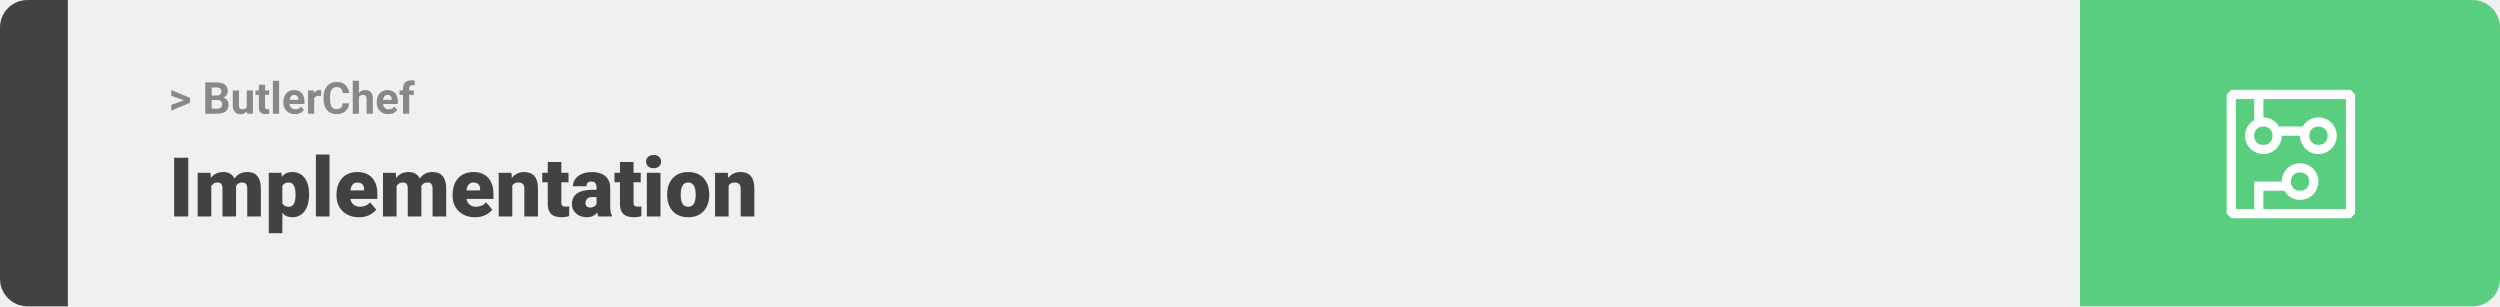
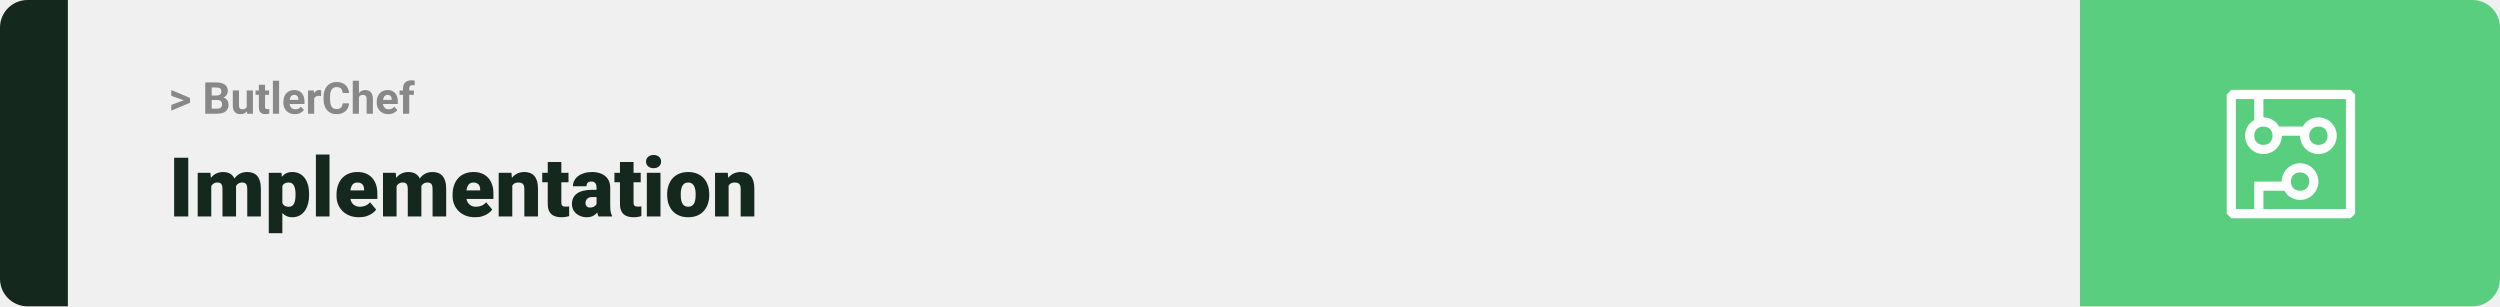
<svg xmlns="http://www.w3.org/2000/svg" width="1363" height="167" viewBox="0 0 1363 167" fill="none">
  <rect width="1363" height="167" rx="15" fill="#F0F0F0" />
-   <path d="M0 15C0 6.716 6.716 0 15 0H37V167H15C6.716 167 0 160.284 0 152V15Z" fill="#424241" />
+   <path d="M0 15C0 6.716 6.716 0 15 0H37V167H15C6.716 167 0 160.284 0 152V15Z" fill="#14281D" />
  <path d="M100.906 54.922L93.394 52.238V49.086L103.602 53.375V55.637L100.906 54.922ZM93.394 57.172L100.918 54.43L103.602 53.785V56.035L93.394 60.324V57.172ZM118.578 54.512H114.195L114.172 52.098H117.852C118.5 52.098 119.031 52.016 119.445 51.852C119.859 51.68 120.168 51.434 120.371 51.113C120.582 50.785 120.688 50.387 120.688 49.918C120.688 49.387 120.586 48.957 120.383 48.629C120.188 48.301 119.879 48.062 119.457 47.914C119.043 47.766 118.508 47.691 117.852 47.691H115.414V62H111.898V44.938H117.852C118.844 44.938 119.73 45.031 120.512 45.219C121.301 45.406 121.969 45.691 122.516 46.074C123.062 46.457 123.48 46.941 123.77 47.527C124.059 48.105 124.203 48.793 124.203 49.59C124.203 50.293 124.043 50.941 123.723 51.535C123.41 52.129 122.914 52.613 122.234 52.988C121.562 53.363 120.684 53.57 119.598 53.609L118.578 54.512ZM118.426 62H113.234L114.605 59.258H118.426C119.043 59.258 119.547 59.16 119.938 58.965C120.328 58.762 120.617 58.488 120.805 58.145C120.992 57.801 121.086 57.406 121.086 56.961C121.086 56.461 121 56.027 120.828 55.66C120.664 55.293 120.398 55.012 120.031 54.816C119.664 54.613 119.18 54.512 118.578 54.512H115.191L115.215 52.098H119.434L120.242 53.047C121.281 53.031 122.117 53.215 122.75 53.598C123.391 53.973 123.855 54.461 124.145 55.062C124.441 55.664 124.59 56.309 124.59 56.996C124.59 58.09 124.352 59.012 123.875 59.762C123.398 60.504 122.699 61.062 121.777 61.438C120.863 61.812 119.746 62 118.426 62ZM134.516 58.965V49.32H137.891V62H134.715L134.516 58.965ZM134.891 56.363L135.887 56.34C135.887 57.184 135.789 57.969 135.594 58.695C135.398 59.414 135.105 60.039 134.715 60.57C134.324 61.094 133.832 61.504 133.238 61.801C132.645 62.09 131.945 62.234 131.141 62.234C130.523 62.234 129.953 62.148 129.43 61.977C128.914 61.797 128.469 61.52 128.094 61.145C127.727 60.762 127.438 60.273 127.227 59.68C127.023 59.078 126.922 58.355 126.922 57.512V49.32H130.297V57.535C130.297 57.91 130.34 58.227 130.426 58.484C130.52 58.742 130.648 58.953 130.812 59.117C130.977 59.281 131.168 59.398 131.387 59.469C131.613 59.539 131.863 59.574 132.137 59.574C132.832 59.574 133.379 59.434 133.777 59.152C134.184 58.871 134.469 58.488 134.633 58.004C134.805 57.512 134.891 56.965 134.891 56.363ZM146.68 49.32V51.711H139.297V49.32H146.68ZM141.125 46.191H144.5V58.18C144.5 58.547 144.547 58.828 144.641 59.023C144.742 59.219 144.891 59.355 145.086 59.434C145.281 59.504 145.527 59.539 145.824 59.539C146.035 59.539 146.223 59.531 146.387 59.516C146.559 59.492 146.703 59.469 146.82 59.445L146.832 61.93C146.543 62.023 146.23 62.098 145.895 62.152C145.559 62.207 145.188 62.234 144.781 62.234C144.039 62.234 143.391 62.113 142.836 61.871C142.289 61.621 141.867 61.223 141.57 60.676C141.273 60.129 141.125 59.41 141.125 58.52V46.191ZM152.164 44V62H148.777V44H152.164ZM160.789 62.234C159.805 62.234 158.922 62.078 158.141 61.766C157.359 61.445 156.695 61.004 156.148 60.441C155.609 59.879 155.195 59.227 154.906 58.484C154.617 57.734 154.473 56.938 154.473 56.094V55.625C154.473 54.664 154.609 53.785 154.883 52.988C155.156 52.191 155.547 51.5 156.055 50.914C156.57 50.328 157.195 49.879 157.93 49.566C158.664 49.246 159.492 49.086 160.414 49.086C161.312 49.086 162.109 49.234 162.805 49.531C163.5 49.828 164.082 50.25 164.551 50.797C165.027 51.344 165.387 52 165.629 52.766C165.871 53.523 165.992 54.367 165.992 55.297V56.703H155.914V54.453H162.676V54.195C162.676 53.727 162.59 53.309 162.418 52.941C162.254 52.566 162.004 52.27 161.668 52.051C161.332 51.832 160.902 51.723 160.379 51.723C159.934 51.723 159.551 51.82 159.23 52.016C158.91 52.211 158.648 52.484 158.445 52.836C158.25 53.188 158.102 53.602 158 54.078C157.906 54.547 157.859 55.062 157.859 55.625V56.094C157.859 56.602 157.93 57.07 158.07 57.5C158.219 57.93 158.426 58.301 158.691 58.613C158.965 58.926 159.293 59.168 159.676 59.34C160.066 59.512 160.508 59.598 161 59.598C161.609 59.598 162.176 59.48 162.699 59.246C163.23 59.004 163.688 58.641 164.07 58.156L165.711 59.938C165.445 60.32 165.082 60.688 164.621 61.039C164.168 61.391 163.621 61.68 162.98 61.906C162.34 62.125 161.609 62.234 160.789 62.234ZM171.289 52.086V62H167.914V49.32H171.09L171.289 52.086ZM175.109 49.238L175.051 52.367C174.887 52.344 174.688 52.324 174.453 52.309C174.227 52.285 174.02 52.273 173.832 52.273C173.355 52.273 172.941 52.336 172.59 52.461C172.246 52.578 171.957 52.754 171.723 52.988C171.496 53.223 171.324 53.508 171.207 53.844C171.098 54.18 171.035 54.562 171.02 54.992L170.34 54.781C170.34 53.961 170.422 53.207 170.586 52.52C170.75 51.824 170.988 51.219 171.301 50.703C171.621 50.188 172.012 49.789 172.473 49.508C172.934 49.227 173.461 49.086 174.055 49.086C174.242 49.086 174.434 49.102 174.629 49.133C174.824 49.156 174.984 49.191 175.109 49.238ZM186.805 56.34H190.309C190.238 57.488 189.922 58.508 189.359 59.398C188.805 60.289 188.027 60.984 187.027 61.484C186.035 61.984 184.84 62.234 183.441 62.234C182.348 62.234 181.367 62.047 180.5 61.672C179.633 61.289 178.891 60.742 178.273 60.031C177.664 59.32 177.199 58.461 176.879 57.453C176.559 56.445 176.398 55.316 176.398 54.066V52.883C176.398 51.633 176.562 50.504 176.891 49.496C177.227 48.48 177.703 47.617 178.32 46.906C178.945 46.195 179.691 45.648 180.559 45.266C181.426 44.883 182.395 44.691 183.465 44.691C184.887 44.691 186.086 44.949 187.062 45.465C188.047 45.98 188.809 46.691 189.348 47.598C189.895 48.504 190.223 49.535 190.332 50.691H186.816C186.777 50.004 186.641 49.422 186.406 48.945C186.172 48.461 185.816 48.098 185.34 47.855C184.871 47.605 184.246 47.48 183.465 47.48C182.879 47.48 182.367 47.59 181.93 47.809C181.492 48.027 181.125 48.359 180.828 48.805C180.531 49.25 180.309 49.812 180.16 50.492C180.02 51.164 179.949 51.953 179.949 52.859V54.066C179.949 54.949 180.016 55.727 180.148 56.398C180.281 57.062 180.484 57.625 180.758 58.086C181.039 58.539 181.398 58.883 181.836 59.117C182.281 59.344 182.816 59.457 183.441 59.457C184.176 59.457 184.781 59.34 185.258 59.105C185.734 58.871 186.098 58.523 186.348 58.062C186.605 57.602 186.758 57.027 186.805 56.34ZM195.699 44V62H192.324V44H195.699ZM195.219 55.215H194.293C194.301 54.332 194.418 53.52 194.645 52.777C194.871 52.027 195.195 51.379 195.617 50.832C196.039 50.277 196.543 49.848 197.129 49.543C197.723 49.238 198.379 49.086 199.098 49.086C199.723 49.086 200.289 49.176 200.797 49.355C201.312 49.527 201.754 49.809 202.121 50.199C202.496 50.582 202.785 51.086 202.988 51.711C203.191 52.336 203.293 53.094 203.293 53.984V62H199.895V53.961C199.895 53.398 199.812 52.957 199.648 52.637C199.492 52.309 199.262 52.078 198.957 51.945C198.66 51.805 198.293 51.734 197.855 51.734C197.371 51.734 196.957 51.824 196.613 52.004C196.277 52.184 196.008 52.434 195.805 52.754C195.602 53.066 195.453 53.434 195.359 53.855C195.266 54.277 195.219 54.73 195.219 55.215ZM211.695 62.234C210.711 62.234 209.828 62.078 209.047 61.766C208.266 61.445 207.602 61.004 207.055 60.441C206.516 59.879 206.102 59.227 205.812 58.484C205.523 57.734 205.379 56.938 205.379 56.094V55.625C205.379 54.664 205.516 53.785 205.789 52.988C206.062 52.191 206.453 51.5 206.961 50.914C207.477 50.328 208.102 49.879 208.836 49.566C209.57 49.246 210.398 49.086 211.32 49.086C212.219 49.086 213.016 49.234 213.711 49.531C214.406 49.828 214.988 50.25 215.457 50.797C215.934 51.344 216.293 52 216.535 52.766C216.777 53.523 216.898 54.367 216.898 55.297V56.703H206.82V54.453H213.582V54.195C213.582 53.727 213.496 53.309 213.324 52.941C213.16 52.566 212.91 52.27 212.574 52.051C212.238 51.832 211.809 51.723 211.285 51.723C210.84 51.723 210.457 51.82 210.137 52.016C209.816 52.211 209.555 52.484 209.352 52.836C209.156 53.188 209.008 53.602 208.906 54.078C208.812 54.547 208.766 55.062 208.766 55.625V56.094C208.766 56.602 208.836 57.07 208.977 57.5C209.125 57.93 209.332 58.301 209.598 58.613C209.871 58.926 210.199 59.168 210.582 59.34C210.973 59.512 211.414 59.598 211.906 59.598C212.516 59.598 213.082 59.48 213.605 59.246C214.137 59.004 214.594 58.641 214.977 58.156L216.617 59.938C216.352 60.32 215.988 60.688 215.527 61.039C215.074 61.391 214.527 61.68 213.887 61.906C213.246 62.125 212.516 62.234 211.695 62.234ZM223.121 62H219.723V48.195C219.723 47.234 219.91 46.426 220.285 45.77C220.668 45.105 221.203 44.605 221.891 44.27C222.586 43.926 223.41 43.754 224.363 43.754C224.676 43.754 224.977 43.777 225.266 43.824C225.555 43.863 225.836 43.914 226.109 43.977L226.074 46.52C225.926 46.48 225.77 46.453 225.605 46.438C225.441 46.422 225.25 46.414 225.031 46.414C224.625 46.414 224.277 46.484 223.988 46.625C223.707 46.758 223.492 46.957 223.344 47.223C223.195 47.488 223.121 47.812 223.121 48.195V62ZM225.652 49.32V51.711H217.836V49.32H225.652Z" fill="#888888" />
-   <path d="M102.635 86.008V118H94.944V86.008H102.635ZM115.181 99.257V118H107.776V94.226H114.72L115.181 99.257ZM114.28 105.3L112.588 105.344C112.588 103.674 112.786 102.136 113.182 100.729C113.577 99.323 114.163 98.1 114.939 97.06C115.716 96.02 116.668 95.214 117.796 94.643C118.938 94.072 120.257 93.786 121.751 93.786C122.791 93.786 123.736 93.947 124.585 94.269C125.435 94.577 126.167 95.068 126.783 95.742C127.398 96.401 127.867 97.265 128.189 98.335C128.526 99.389 128.694 100.656 128.694 102.136V118H121.29V103.081C121.29 102.07 121.172 101.308 120.938 100.795C120.718 100.283 120.396 99.939 119.971 99.763C119.546 99.587 119.026 99.499 118.411 99.499C117.767 99.499 117.188 99.645 116.675 99.939C116.163 100.231 115.723 100.642 115.357 101.169C115.005 101.682 114.734 102.29 114.544 102.993C114.368 103.696 114.28 104.465 114.28 105.3ZM127.859 105.3L125.794 105.344C125.794 103.674 125.977 102.136 126.343 100.729C126.724 99.323 127.288 98.1 128.035 97.06C128.797 96.02 129.742 95.214 130.87 94.643C131.998 94.072 133.309 93.786 134.803 93.786C135.887 93.786 136.883 93.947 137.791 94.269C138.699 94.592 139.483 95.112 140.142 95.83C140.801 96.547 141.314 97.499 141.68 98.686C142.046 99.858 142.229 101.308 142.229 103.037V118H134.803V103.037C134.803 102.055 134.686 101.315 134.451 100.817C134.231 100.305 133.909 99.96 133.484 99.785C133.06 99.594 132.554 99.499 131.968 99.499C131.265 99.499 130.657 99.645 130.145 99.939C129.632 100.231 129.2 100.642 128.848 101.169C128.511 101.682 128.262 102.29 128.101 102.993C127.94 103.696 127.859 104.465 127.859 105.3ZM153.941 98.796V127.141H146.536V94.226H153.436L153.941 98.796ZM168.531 105.827V106.289C168.531 108.017 168.333 109.621 167.938 111.101C167.542 112.58 166.956 113.869 166.18 114.968C165.403 116.066 164.437 116.923 163.279 117.539C162.137 118.139 160.811 118.439 159.302 118.439C157.881 118.439 156.658 118.125 155.633 117.495C154.607 116.865 153.75 115.993 153.062 114.88C152.374 113.767 151.817 112.492 151.392 111.057C150.967 109.621 150.63 108.105 150.381 106.508V105.915C150.63 104.201 150.967 102.612 151.392 101.147C151.817 99.668 152.374 98.378 153.062 97.28C153.75 96.181 154.6 95.324 155.611 94.709C156.636 94.094 157.859 93.786 159.28 93.786C160.789 93.786 162.115 94.072 163.257 94.643C164.415 95.214 165.381 96.035 166.158 97.104C166.949 98.159 167.542 99.426 167.938 100.905C168.333 102.385 168.531 104.025 168.531 105.827ZM161.126 106.289V105.827C161.126 104.904 161.06 104.062 160.928 103.3C160.796 102.524 160.584 101.85 160.291 101.279C160.013 100.708 159.639 100.268 159.17 99.96C158.702 99.653 158.123 99.499 157.435 99.499C156.644 99.499 155.977 99.624 155.435 99.873C154.908 100.107 154.483 100.473 154.161 100.971C153.853 101.455 153.633 102.062 153.501 102.795C153.384 103.513 153.333 104.355 153.348 105.322V107.124C153.318 108.237 153.428 109.218 153.677 110.068C153.926 110.903 154.358 111.555 154.974 112.023C155.589 112.492 156.424 112.727 157.479 112.727C158.182 112.727 158.768 112.565 159.236 112.243C159.705 111.906 160.079 111.445 160.357 110.859C160.635 110.258 160.833 109.57 160.95 108.793C161.067 108.017 161.126 107.182 161.126 106.289ZM179.649 84.25V118H172.222V84.25H179.649ZM195.733 118.439C193.799 118.439 192.071 118.139 190.547 117.539C189.024 116.923 187.735 116.081 186.68 115.012C185.64 113.942 184.842 112.712 184.285 111.32C183.743 109.929 183.472 108.457 183.472 106.904V106.069C183.472 104.326 183.714 102.714 184.197 101.235C184.681 99.741 185.398 98.437 186.351 97.324C187.303 96.21 188.497 95.346 189.932 94.731C191.368 94.101 193.038 93.786 194.942 93.786C196.626 93.786 198.135 94.057 199.468 94.599C200.801 95.141 201.929 95.918 202.852 96.928C203.79 97.939 204.5 99.162 204.983 100.598C205.481 102.033 205.73 103.645 205.73 105.432V108.442H186.307V103.806H198.501V103.234C198.516 102.443 198.377 101.77 198.084 101.213C197.806 100.656 197.396 100.231 196.854 99.939C196.312 99.645 195.652 99.499 194.876 99.499C194.07 99.499 193.404 99.675 192.876 100.026C192.364 100.378 191.961 100.861 191.668 101.477C191.39 102.077 191.192 102.773 191.075 103.564C190.958 104.355 190.899 105.19 190.899 106.069V106.904C190.899 107.783 191.016 108.581 191.25 109.299C191.5 110.017 191.851 110.632 192.305 111.145C192.774 111.643 193.331 112.031 193.975 112.309C194.634 112.587 195.381 112.727 196.216 112.727C197.227 112.727 198.223 112.536 199.205 112.155C200.186 111.774 201.028 111.145 201.731 110.266L205.093 114.265C204.61 114.953 203.921 115.62 203.028 116.264C202.149 116.909 201.094 117.436 199.864 117.846C198.633 118.242 197.256 118.439 195.733 118.439ZM216.211 99.257V118H208.807V94.226H215.75L216.211 99.257ZM215.311 105.3L213.619 105.344C213.619 103.674 213.816 102.136 214.212 100.729C214.607 99.323 215.193 98.1 215.97 97.06C216.746 96.02 217.698 95.214 218.826 94.643C219.969 94.072 221.287 93.786 222.781 93.786C223.821 93.786 224.766 93.947 225.616 94.269C226.465 94.577 227.198 95.068 227.813 95.742C228.428 96.401 228.897 97.265 229.219 98.335C229.556 99.389 229.725 100.656 229.725 102.136V118H222.32V103.081C222.32 102.07 222.203 101.308 221.968 100.795C221.749 100.283 221.426 99.939 221.001 99.763C220.577 99.587 220.057 99.499 219.441 99.499C218.797 99.499 218.218 99.645 217.706 99.939C217.193 100.231 216.753 100.642 216.387 101.169C216.036 101.682 215.765 102.29 215.574 102.993C215.398 103.696 215.311 104.465 215.311 105.3ZM228.89 105.3L226.824 105.344C226.824 103.674 227.007 102.136 227.374 100.729C227.754 99.323 228.318 98.1 229.065 97.06C229.827 96.02 230.772 95.214 231.9 94.643C233.028 94.072 234.339 93.786 235.833 93.786C236.917 93.786 237.913 93.947 238.821 94.269C239.729 94.592 240.513 95.112 241.172 95.83C241.832 96.547 242.344 97.499 242.71 98.686C243.077 99.858 243.26 101.308 243.26 103.037V118H235.833V103.037C235.833 102.055 235.716 101.315 235.481 100.817C235.262 100.305 234.939 99.96 234.515 99.785C234.09 99.594 233.584 99.499 232.999 99.499C232.295 99.499 231.688 99.645 231.175 99.939C230.662 100.231 230.23 100.642 229.878 101.169C229.542 101.682 229.292 102.29 229.131 102.993C228.97 103.696 228.89 104.465 228.89 105.3ZM259.014 118.439C257.081 118.439 255.352 118.139 253.829 117.539C252.305 116.923 251.016 116.081 249.961 115.012C248.921 113.942 248.123 112.712 247.566 111.32C247.024 109.929 246.753 108.457 246.753 106.904V106.069C246.753 104.326 246.995 102.714 247.479 101.235C247.962 99.741 248.68 98.437 249.632 97.324C250.584 96.21 251.778 95.346 253.213 94.731C254.649 94.101 256.319 93.786 258.223 93.786C259.908 93.786 261.417 94.057 262.75 94.599C264.083 95.141 265.21 95.918 266.133 96.928C267.071 97.939 267.781 99.162 268.265 100.598C268.763 102.033 269.012 103.645 269.012 105.432V108.442H249.588V103.806H261.783V103.234C261.797 102.443 261.658 101.77 261.365 101.213C261.087 100.656 260.677 100.231 260.135 99.939C259.593 99.645 258.934 99.499 258.157 99.499C257.352 99.499 256.685 99.675 256.158 100.026C255.645 100.378 255.242 100.861 254.949 101.477C254.671 102.077 254.473 102.773 254.356 103.564C254.239 104.355 254.18 105.19 254.18 106.069V106.904C254.18 107.783 254.297 108.581 254.532 109.299C254.781 110.017 255.132 110.632 255.586 111.145C256.055 111.643 256.612 112.031 257.256 112.309C257.916 112.587 258.663 112.727 259.498 112.727C260.508 112.727 261.504 112.536 262.486 112.155C263.467 111.774 264.31 111.145 265.013 110.266L268.375 114.265C267.891 114.953 267.203 115.62 266.309 116.264C265.43 116.909 264.375 117.436 263.145 117.846C261.915 118.242 260.538 118.439 259.014 118.439ZM279.295 99.301V118H271.89V94.226H278.833L279.295 99.301ZM278.416 105.3L276.68 105.344C276.68 103.527 276.9 101.909 277.339 100.488C277.779 99.052 278.401 97.836 279.207 96.84C280.013 95.844 280.972 95.09 282.085 94.577C283.213 94.05 284.466 93.786 285.843 93.786C286.941 93.786 287.945 93.947 288.853 94.269C289.776 94.592 290.567 95.112 291.226 95.83C291.9 96.547 292.413 97.499 292.764 98.686C293.13 99.858 293.313 101.308 293.313 103.037V118H285.865V103.015C285.865 102.062 285.733 101.337 285.469 100.839C285.206 100.327 284.825 99.975 284.327 99.785C283.829 99.594 283.221 99.499 282.503 99.499C281.741 99.499 281.097 99.645 280.569 99.939C280.042 100.231 279.617 100.642 279.295 101.169C278.987 101.682 278.76 102.29 278.614 102.993C278.482 103.696 278.416 104.465 278.416 105.3ZM309.947 94.226V99.367H295.621V94.226H309.947ZM298.631 88.315H306.036V110.244C306.036 110.874 306.109 111.364 306.255 111.716C306.402 112.053 306.651 112.294 307.002 112.441C307.369 112.573 307.852 112.639 308.453 112.639C308.877 112.639 309.229 112.631 309.507 112.617C309.786 112.587 310.049 112.551 310.298 112.507V117.802C309.668 118.007 309.009 118.161 308.321 118.264C307.632 118.381 306.9 118.439 306.124 118.439C304.542 118.439 303.187 118.19 302.059 117.692C300.945 117.194 300.096 116.411 299.51 115.341C298.924 114.272 298.631 112.88 298.631 111.167V88.315ZM325.24 112.023V102.224C325.24 101.55 325.145 100.971 324.954 100.488C324.764 100.004 324.463 99.631 324.053 99.367C323.643 99.089 323.094 98.95 322.405 98.95C321.849 98.95 321.373 99.045 320.977 99.235C320.582 99.426 320.281 99.711 320.076 100.092C319.871 100.473 319.769 100.957 319.769 101.542H312.364C312.364 100.444 312.605 99.426 313.089 98.488C313.587 97.536 314.29 96.709 315.198 96.005C316.121 95.302 317.22 94.76 318.494 94.379C319.783 93.984 321.219 93.786 322.801 93.786C324.69 93.786 326.375 94.101 327.854 94.731C329.349 95.361 330.528 96.306 331.392 97.565C332.256 98.811 332.688 100.378 332.688 102.268V112.001C332.688 113.554 332.776 114.733 332.952 115.539C333.128 116.33 333.377 117.026 333.699 117.626V118H326.272C325.921 117.268 325.657 116.374 325.481 115.319C325.32 114.25 325.24 113.151 325.24 112.023ZM326.141 103.476L326.185 107.431H322.911C322.222 107.431 321.636 107.526 321.153 107.717C320.684 107.907 320.303 108.171 320.01 108.508C319.732 108.83 319.527 109.196 319.395 109.606C319.278 110.017 319.219 110.449 319.219 110.903C319.219 111.342 319.322 111.738 319.527 112.089C319.747 112.426 320.04 112.69 320.406 112.88C320.772 113.071 321.182 113.166 321.636 113.166C322.457 113.166 323.152 113.012 323.724 112.705C324.31 112.382 324.756 111.994 325.064 111.54C325.372 111.086 325.525 110.661 325.525 110.266L327.151 113.298C326.858 113.884 326.521 114.477 326.141 115.078C325.774 115.678 325.313 116.235 324.756 116.748C324.214 117.246 323.548 117.656 322.757 117.978C321.966 118.286 321.006 118.439 319.878 118.439C318.414 118.439 317.066 118.139 315.835 117.539C314.62 116.938 313.646 116.103 312.913 115.034C312.181 113.95 311.814 112.705 311.814 111.298C311.814 110.068 312.034 108.969 312.474 108.002C312.928 107.036 313.609 106.215 314.517 105.542C315.425 104.868 316.583 104.355 317.989 104.003C319.395 103.652 321.05 103.476 322.955 103.476H326.141ZM349.322 94.226V99.367H334.996V94.226H349.322ZM338.006 88.315H345.411V110.244C345.411 110.874 345.484 111.364 345.63 111.716C345.777 112.053 346.026 112.294 346.377 112.441C346.744 112.573 347.227 112.639 347.828 112.639C348.252 112.639 348.604 112.631 348.882 112.617C349.161 112.587 349.424 112.551 349.673 112.507V117.802C349.043 118.007 348.384 118.161 347.696 118.264C347.007 118.381 346.275 118.439 345.499 118.439C343.917 118.439 342.562 118.19 341.434 117.692C340.32 117.194 339.471 116.411 338.885 115.341C338.299 114.272 338.006 112.88 338.006 111.167V88.315ZM360.088 94.226V118H352.662V94.226H360.088ZM352.222 88.095C352.222 87.04 352.603 86.176 353.365 85.502C354.126 84.829 355.115 84.492 356.331 84.492C357.547 84.492 358.536 84.829 359.297 85.502C360.059 86.176 360.44 87.04 360.44 88.095C360.44 89.15 360.059 90.014 359.297 90.688C358.536 91.362 357.547 91.699 356.331 91.699C355.115 91.699 354.126 91.362 353.365 90.688C352.603 90.014 352.222 89.15 352.222 88.095ZM363.736 106.354V105.893C363.736 104.15 363.985 102.546 364.483 101.081C364.981 99.602 365.713 98.32 366.68 97.236C367.647 96.152 368.841 95.31 370.262 94.709C371.683 94.094 373.323 93.786 375.184 93.786C377.059 93.786 378.707 94.094 380.127 94.709C381.563 95.31 382.764 96.152 383.731 97.236C384.698 98.32 385.43 99.602 385.928 101.081C386.426 102.546 386.675 104.15 386.675 105.893V106.354C386.675 108.083 386.426 109.687 385.928 111.167C385.43 112.631 384.698 113.913 383.731 115.012C382.764 116.096 381.57 116.938 380.149 117.539C378.729 118.139 377.088 118.439 375.228 118.439C373.367 118.439 371.719 118.139 370.284 117.539C368.848 116.938 367.647 116.096 366.68 115.012C365.713 113.913 364.981 112.631 364.483 111.167C363.985 109.687 363.736 108.083 363.736 106.354ZM371.141 105.893V106.354C371.141 107.248 371.207 108.083 371.338 108.859C371.47 109.636 371.69 110.317 371.998 110.903C372.305 111.474 372.723 111.921 373.25 112.243C373.777 112.565 374.437 112.727 375.228 112.727C376.004 112.727 376.648 112.565 377.161 112.243C377.688 111.921 378.106 111.474 378.414 110.903C378.721 110.317 378.941 109.636 379.073 108.859C379.205 108.083 379.271 107.248 379.271 106.354V105.893C379.271 105.029 379.205 104.216 379.073 103.454C378.941 102.678 378.721 101.997 378.414 101.411C378.106 100.81 377.688 100.341 377.161 100.004C376.634 99.668 375.975 99.499 375.184 99.499C374.407 99.499 373.755 99.668 373.228 100.004C372.715 100.341 372.305 100.81 371.998 101.411C371.69 101.997 371.47 102.678 371.338 103.454C371.207 104.216 371.141 105.029 371.141 105.893ZM397.244 99.301V118H389.839V94.226H396.783L397.244 99.301ZM396.365 105.3L394.629 105.344C394.629 103.527 394.849 101.909 395.289 100.488C395.728 99.052 396.351 97.836 397.156 96.84C397.962 95.844 398.921 95.09 400.035 94.577C401.163 94.05 402.415 93.786 403.792 93.786C404.891 93.786 405.894 93.947 406.802 94.269C407.725 94.592 408.516 95.112 409.175 95.83C409.849 96.547 410.362 97.499 410.713 98.686C411.08 99.858 411.263 101.308 411.263 103.037V118H403.814V103.015C403.814 102.062 403.682 101.337 403.418 100.839C403.155 100.327 402.774 99.975 402.276 99.785C401.778 99.594 401.17 99.499 400.452 99.499C399.69 99.499 399.046 99.645 398.519 99.939C397.991 100.231 397.566 100.642 397.244 101.169C396.937 101.682 396.709 102.29 396.563 102.993C396.431 103.696 396.365 104.465 396.365 105.3Z" fill="#424241" />
+   <path d="M102.635 86.008V118H94.944V86.008H102.635ZM115.181 99.257V118H107.776V94.226H114.72L115.181 99.257ZM114.28 105.3L112.588 105.344C112.588 103.674 112.786 102.136 113.182 100.729C113.577 99.323 114.163 98.1 114.939 97.06C115.716 96.02 116.668 95.214 117.796 94.643C118.938 94.072 120.257 93.786 121.751 93.786C122.791 93.786 123.736 93.947 124.585 94.269C125.435 94.577 126.167 95.068 126.783 95.742C127.398 96.401 127.867 97.265 128.189 98.335C128.526 99.389 128.694 100.656 128.694 102.136V118H121.29V103.081C121.29 102.07 121.172 101.308 120.938 100.795C120.718 100.283 120.396 99.939 119.971 99.763C119.546 99.587 119.026 99.499 118.411 99.499C117.767 99.499 117.188 99.645 116.675 99.939C116.163 100.231 115.723 100.642 115.357 101.169C115.005 101.682 114.734 102.29 114.544 102.993C114.368 103.696 114.28 104.465 114.28 105.3ZM127.859 105.3L125.794 105.344C125.794 103.674 125.977 102.136 126.343 100.729C126.724 99.323 127.288 98.1 128.035 97.06C128.797 96.02 129.742 95.214 130.87 94.643C131.998 94.072 133.309 93.786 134.803 93.786C135.887 93.786 136.883 93.947 137.791 94.269C138.699 94.592 139.483 95.112 140.142 95.83C140.801 96.547 141.314 97.499 141.68 98.686C142.046 99.858 142.229 101.308 142.229 103.037V118H134.803V103.037C134.803 102.055 134.686 101.315 134.451 100.817C134.231 100.305 133.909 99.96 133.484 99.785C133.06 99.594 132.554 99.499 131.968 99.499C131.265 99.499 130.657 99.645 130.145 99.939C129.632 100.231 129.2 100.642 128.848 101.169C128.511 101.682 128.262 102.29 128.101 102.993C127.94 103.696 127.859 104.465 127.859 105.3ZM153.941 98.796V127.141H146.536V94.226H153.436L153.941 98.796ZM168.531 105.827V106.289C168.531 108.017 168.333 109.621 167.938 111.101C167.542 112.58 166.956 113.869 166.18 114.968C165.403 116.066 164.437 116.923 163.279 117.539C162.137 118.139 160.811 118.439 159.302 118.439C157.881 118.439 156.658 118.125 155.633 117.495C154.607 116.865 153.75 115.993 153.062 114.88C152.374 113.767 151.817 112.492 151.392 111.057C150.967 109.621 150.63 108.105 150.381 106.508V105.915C150.63 104.201 150.967 102.612 151.392 101.147C151.817 99.668 152.374 98.378 153.062 97.28C153.75 96.181 154.6 95.324 155.611 94.709C156.636 94.094 157.859 93.786 159.28 93.786C160.789 93.786 162.115 94.072 163.257 94.643C164.415 95.214 165.381 96.035 166.158 97.104C166.949 98.159 167.542 99.426 167.938 100.905C168.333 102.385 168.531 104.025 168.531 105.827ZM161.126 106.289V105.827C161.126 104.904 161.06 104.062 160.928 103.3C160.796 102.524 160.584 101.85 160.291 101.279C160.013 100.708 159.639 100.268 159.17 99.96C158.702 99.653 158.123 99.499 157.435 99.499C156.644 99.499 155.977 99.624 155.435 99.873C154.908 100.107 154.483 100.473 154.161 100.971C153.853 101.455 153.633 102.062 153.501 102.795C153.384 103.513 153.333 104.355 153.348 105.322V107.124C153.318 108.237 153.428 109.218 153.677 110.068C153.926 110.903 154.358 111.555 154.974 112.023C155.589 112.492 156.424 112.727 157.479 112.727C158.182 112.727 158.768 112.565 159.236 112.243C159.705 111.906 160.079 111.445 160.357 110.859C160.635 110.258 160.833 109.57 160.95 108.793C161.067 108.017 161.126 107.182 161.126 106.289ZM179.649 84.25V118H172.222V84.25H179.649ZM195.733 118.439C193.799 118.439 192.071 118.139 190.547 117.539C189.024 116.923 187.735 116.081 186.68 115.012C185.64 113.942 184.842 112.712 184.285 111.32C183.743 109.929 183.472 108.457 183.472 106.904V106.069C183.472 104.326 183.714 102.714 184.197 101.235C184.681 99.741 185.398 98.437 186.351 97.324C187.303 96.21 188.497 95.346 189.932 94.731C191.368 94.101 193.038 93.786 194.942 93.786C196.626 93.786 198.135 94.057 199.468 94.599C200.801 95.141 201.929 95.918 202.852 96.928C203.79 97.939 204.5 99.162 204.983 100.598C205.481 102.033 205.73 103.645 205.73 105.432V108.442H186.307V103.806H198.501V103.234C198.516 102.443 198.377 101.77 198.084 101.213C197.806 100.656 197.396 100.231 196.854 99.939C196.312 99.645 195.652 99.499 194.876 99.499C194.07 99.499 193.404 99.675 192.876 100.026C192.364 100.378 191.961 100.861 191.668 101.477C191.39 102.077 191.192 102.773 191.075 103.564C190.958 104.355 190.899 105.19 190.899 106.069V106.904C190.899 107.783 191.016 108.581 191.25 109.299C191.5 110.017 191.851 110.632 192.305 111.145C192.774 111.643 193.331 112.031 193.975 112.309C194.634 112.587 195.381 112.727 196.216 112.727C197.227 112.727 198.223 112.536 199.205 112.155C200.186 111.774 201.028 111.145 201.731 110.266L205.093 114.265C204.61 114.953 203.921 115.62 203.028 116.264C202.149 116.909 201.094 117.436 199.864 117.846C198.633 118.242 197.256 118.439 195.733 118.439ZM216.211 99.257V118H208.807V94.226H215.75L216.211 99.257ZM215.311 105.3L213.619 105.344C213.619 103.674 213.816 102.136 214.212 100.729C214.607 99.323 215.193 98.1 215.97 97.06C216.746 96.02 217.698 95.214 218.826 94.643C219.969 94.072 221.287 93.786 222.781 93.786C223.821 93.786 224.766 93.947 225.616 94.269C226.465 94.577 227.198 95.068 227.813 95.742C228.428 96.401 228.897 97.265 229.219 98.335C229.556 99.389 229.725 100.656 229.725 102.136V118H222.32V103.081C222.32 102.07 222.203 101.308 221.968 100.795C221.749 100.283 221.426 99.939 221.001 99.763C220.577 99.587 220.057 99.499 219.441 99.499C218.797 99.499 218.218 99.645 217.706 99.939C217.193 100.231 216.753 100.642 216.387 101.169C216.036 101.682 215.765 102.29 215.574 102.993C215.398 103.696 215.311 104.465 215.311 105.3ZM228.89 105.3L226.824 105.344C226.824 103.674 227.007 102.136 227.374 100.729C227.754 99.323 228.318 98.1 229.065 97.06C229.827 96.02 230.772 95.214 231.9 94.643C233.028 94.072 234.339 93.786 235.833 93.786C236.917 93.786 237.913 93.947 238.821 94.269C239.729 94.592 240.513 95.112 241.172 95.83C241.832 96.547 242.344 97.499 242.71 98.686C243.077 99.858 243.26 101.308 243.26 103.037V118H235.833V103.037C235.833 102.055 235.716 101.315 235.481 100.817C235.262 100.305 234.939 99.96 234.515 99.785C234.09 99.594 233.584 99.499 232.999 99.499C232.295 99.499 231.688 99.645 231.175 99.939C230.662 100.231 230.23 100.642 229.878 101.169C229.542 101.682 229.292 102.29 229.131 102.993C228.97 103.696 228.89 104.465 228.89 105.3ZM259.014 118.439C257.081 118.439 255.352 118.139 253.829 117.539C252.305 116.923 251.016 116.081 249.961 115.012C248.921 113.942 248.123 112.712 247.566 111.32C247.024 109.929 246.753 108.457 246.753 106.904V106.069C246.753 104.326 246.995 102.714 247.479 101.235C247.962 99.741 248.68 98.437 249.632 97.324C250.584 96.21 251.778 95.346 253.213 94.731C254.649 94.101 256.319 93.786 258.223 93.786C259.908 93.786 261.417 94.057 262.75 94.599C264.083 95.141 265.21 95.918 266.133 96.928C267.071 97.939 267.781 99.162 268.265 100.598C268.763 102.033 269.012 103.645 269.012 105.432V108.442H249.588V103.806H261.783V103.234C261.797 102.443 261.658 101.77 261.365 101.213C261.087 100.656 260.677 100.231 260.135 99.939C259.593 99.645 258.934 99.499 258.157 99.499C257.352 99.499 256.685 99.675 256.158 100.026C255.645 100.378 255.242 100.861 254.949 101.477C254.671 102.077 254.473 102.773 254.356 103.564C254.239 104.355 254.18 105.19 254.18 106.069V106.904C254.18 107.783 254.297 108.581 254.532 109.299C254.781 110.017 255.132 110.632 255.586 111.145C256.055 111.643 256.612 112.031 257.256 112.309C257.916 112.587 258.663 112.727 259.498 112.727C260.508 112.727 261.504 112.536 262.486 112.155C263.467 111.774 264.31 111.145 265.013 110.266L268.375 114.265C267.891 114.953 267.203 115.62 266.309 116.264C265.43 116.909 264.375 117.436 263.145 117.846C261.915 118.242 260.538 118.439 259.014 118.439ZM279.295 99.301V118H271.89V94.226H278.833L279.295 99.301ZM278.416 105.3L276.68 105.344C276.68 103.527 276.9 101.909 277.339 100.488C277.779 99.052 278.401 97.836 279.207 96.84C280.013 95.844 280.972 95.09 282.085 94.577C283.213 94.05 284.466 93.786 285.843 93.786C286.941 93.786 287.945 93.947 288.853 94.269C289.776 94.592 290.567 95.112 291.226 95.83C291.9 96.547 292.413 97.499 292.764 98.686C293.13 99.858 293.313 101.308 293.313 103.037V118H285.865V103.015C285.865 102.062 285.733 101.337 285.469 100.839C285.206 100.327 284.825 99.975 284.327 99.785C283.829 99.594 283.221 99.499 282.503 99.499C281.741 99.499 281.097 99.645 280.569 99.939C280.042 100.231 279.617 100.642 279.295 101.169C278.987 101.682 278.76 102.29 278.614 102.993C278.482 103.696 278.416 104.465 278.416 105.3ZM309.947 94.226V99.367H295.621V94.226H309.947ZM298.631 88.315H306.036V110.244C306.036 110.874 306.109 111.364 306.255 111.716C306.402 112.053 306.651 112.294 307.002 112.441C307.369 112.573 307.852 112.639 308.453 112.639C308.877 112.639 309.229 112.631 309.507 112.617C309.786 112.587 310.049 112.551 310.298 112.507V117.802C309.668 118.007 309.009 118.161 308.321 118.264C307.632 118.381 306.9 118.439 306.124 118.439C304.542 118.439 303.187 118.19 302.059 117.692C300.945 117.194 300.096 116.411 299.51 115.341C298.924 114.272 298.631 112.88 298.631 111.167V88.315ZM325.24 112.023V102.224C325.24 101.55 325.145 100.971 324.954 100.488C324.764 100.004 324.463 99.631 324.053 99.367C323.643 99.089 323.094 98.95 322.405 98.95C321.849 98.95 321.373 99.045 320.977 99.235C320.582 99.426 320.281 99.711 320.076 100.092C319.871 100.473 319.769 100.957 319.769 101.542H312.364C312.364 100.444 312.605 99.426 313.089 98.488C313.587 97.536 314.29 96.709 315.198 96.005C316.121 95.302 317.22 94.76 318.494 94.379C319.783 93.984 321.219 93.786 322.801 93.786C324.69 93.786 326.375 94.101 327.854 94.731C329.349 95.361 330.528 96.306 331.392 97.565C332.256 98.811 332.688 100.378 332.688 102.268V112.001C332.688 113.554 332.776 114.733 332.952 115.539C333.128 116.33 333.377 117.026 333.699 117.626V118H326.272C325.921 117.268 325.657 116.374 325.481 115.319C325.32 114.25 325.24 113.151 325.24 112.023ZM326.141 103.476L326.185 107.431H322.911C322.222 107.431 321.636 107.526 321.153 107.717C320.684 107.907 320.303 108.171 320.01 108.508C319.732 108.83 319.527 109.196 319.395 109.606C319.278 110.017 319.219 110.449 319.219 110.903C319.219 111.342 319.322 111.738 319.527 112.089C319.747 112.426 320.04 112.69 320.406 112.88C320.772 113.071 321.182 113.166 321.636 113.166C322.457 113.166 323.152 113.012 323.724 112.705C324.31 112.382 324.756 111.994 325.064 111.54C325.372 111.086 325.525 110.661 325.525 110.266L327.151 113.298C326.858 113.884 326.521 114.477 326.141 115.078C325.774 115.678 325.313 116.235 324.756 116.748C324.214 117.246 323.548 117.656 322.757 117.978C321.966 118.286 321.006 118.439 319.878 118.439C318.414 118.439 317.066 118.139 315.835 117.539C314.62 116.938 313.646 116.103 312.913 115.034C312.181 113.95 311.814 112.705 311.814 111.298C311.814 110.068 312.034 108.969 312.474 108.002C312.928 107.036 313.609 106.215 314.517 105.542C315.425 104.868 316.583 104.355 317.989 104.003C319.395 103.652 321.05 103.476 322.955 103.476H326.141ZM349.322 94.226V99.367H334.996V94.226H349.322ZM338.006 88.315H345.411V110.244C345.411 110.874 345.484 111.364 345.63 111.716C345.777 112.053 346.026 112.294 346.377 112.441C346.744 112.573 347.227 112.639 347.828 112.639C348.252 112.639 348.604 112.631 348.882 112.617C349.161 112.587 349.424 112.551 349.673 112.507V117.802C349.043 118.007 348.384 118.161 347.696 118.264C347.007 118.381 346.275 118.439 345.499 118.439C343.917 118.439 342.562 118.19 341.434 117.692C340.32 117.194 339.471 116.411 338.885 115.341C338.299 114.272 338.006 112.88 338.006 111.167V88.315ZM360.088 94.226V118H352.662V94.226H360.088ZM352.222 88.095C352.222 87.04 352.603 86.176 353.365 85.502C354.126 84.829 355.115 84.492 356.331 84.492C357.547 84.492 358.536 84.829 359.297 85.502C360.059 86.176 360.44 87.04 360.44 88.095C360.44 89.15 360.059 90.014 359.297 90.688C358.536 91.362 357.547 91.699 356.331 91.699C355.115 91.699 354.126 91.362 353.365 90.688C352.603 90.014 352.222 89.15 352.222 88.095ZM363.736 106.354V105.893C363.736 104.15 363.985 102.546 364.483 101.081C364.981 99.602 365.713 98.32 366.68 97.236C367.647 96.152 368.841 95.31 370.262 94.709C371.683 94.094 373.323 93.786 375.184 93.786C377.059 93.786 378.707 94.094 380.127 94.709C381.563 95.31 382.764 96.152 383.731 97.236C384.698 98.32 385.43 99.602 385.928 101.081C386.426 102.546 386.675 104.15 386.675 105.893V106.354C386.675 108.083 386.426 109.687 385.928 111.167C385.43 112.631 384.698 113.913 383.731 115.012C382.764 116.096 381.57 116.938 380.149 117.539C378.729 118.139 377.088 118.439 375.228 118.439C373.367 118.439 371.719 118.139 370.284 117.539C368.848 116.938 367.647 116.096 366.68 115.012C365.713 113.913 364.981 112.631 364.483 111.167C363.985 109.687 363.736 108.083 363.736 106.354ZM371.141 105.893V106.354C371.141 107.248 371.207 108.083 371.338 108.859C371.47 109.636 371.69 110.317 371.998 110.903C372.305 111.474 372.723 111.921 373.25 112.243C373.777 112.565 374.437 112.727 375.228 112.727C376.004 112.727 376.648 112.565 377.161 112.243C377.688 111.921 378.106 111.474 378.414 110.903C378.721 110.317 378.941 109.636 379.073 108.859C379.205 108.083 379.271 107.248 379.271 106.354V105.893C379.271 105.029 379.205 104.216 379.073 103.454C378.941 102.678 378.721 101.997 378.414 101.411C378.106 100.81 377.688 100.341 377.161 100.004C376.634 99.668 375.975 99.499 375.184 99.499C374.407 99.499 373.755 99.668 373.228 100.004C372.715 100.341 372.305 100.81 371.998 101.411C371.69 101.997 371.47 102.678 371.338 103.454C371.207 104.216 371.141 105.029 371.141 105.893ZM397.244 99.301V118H389.839V94.226H396.783L397.244 99.301ZM396.365 105.3L394.629 105.344C394.629 103.527 394.849 101.909 395.289 100.488C395.728 99.052 396.351 97.836 397.156 96.84C397.962 95.844 398.921 95.09 400.035 94.577C401.163 94.05 402.415 93.786 403.792 93.786C404.891 93.786 405.894 93.947 406.802 94.269C407.725 94.592 408.516 95.112 409.175 95.83C409.849 96.547 410.362 97.499 410.713 98.686C411.08 99.858 411.263 101.308 411.263 103.037V118H403.814V103.015C403.814 102.062 403.682 101.337 403.418 100.839C403.155 100.327 402.774 99.975 402.276 99.785C401.778 99.594 401.17 99.499 400.452 99.499C399.69 99.499 399.046 99.645 398.519 99.939C397.991 100.231 397.566 100.642 397.244 101.169C396.937 101.682 396.709 102.29 396.563 102.993C396.431 103.696 396.365 104.465 396.365 105.3Z" fill="#14281D" />
  <path d="M1363 15C1363 6.716 1356.28 0 1348 0H1134V167H1348C1356.28 167 1363 160.284 1363 152V15Z" fill="#5ACE7F" />
  <path d="M1281.5 49H1216.5L1214 51.5V116.5L1216.5 119H1281.5L1284 116.5V51.5L1281.5 49ZM1279 114H1234V104H1245.5C1247 107 1250.5 109 1254 109C1259.5 109 1264 104.5 1264 99C1264 93.5 1259.5 89 1254 89C1248.5 89 1244 93.5 1244 99H1229V114H1219V54H1229V65.5C1226 67 1224 70.5 1224 74C1224 79.5 1228.5 84 1234 84C1239.5 84 1244 79.5 1244 74H1254C1254 79.5 1258.5 84 1264 84C1269.5 84 1274 79.5 1274 74C1274 68.5 1269.5 64 1264 64C1260.5 64 1257 66 1255.5 69H1242.5C1241 66 1237.5 64 1234 64V54H1279V114ZM1249 99C1249 96 1251 94 1254 94C1257 94 1259 96 1259 99C1259 102 1257 104 1254 104C1251 104 1249 102 1249 99ZM1234 69C1237 69 1239 71 1239 74C1239 77 1237 79 1234 79C1231 79 1229 77 1229 74C1229 71 1231 69 1234 69ZM1264 69C1267 69 1269 71 1269 74C1269 77 1267 79 1264 79C1261 79 1259 77 1259 74C1259 71 1261 69 1264 69Z" fill="white" />
</svg>
